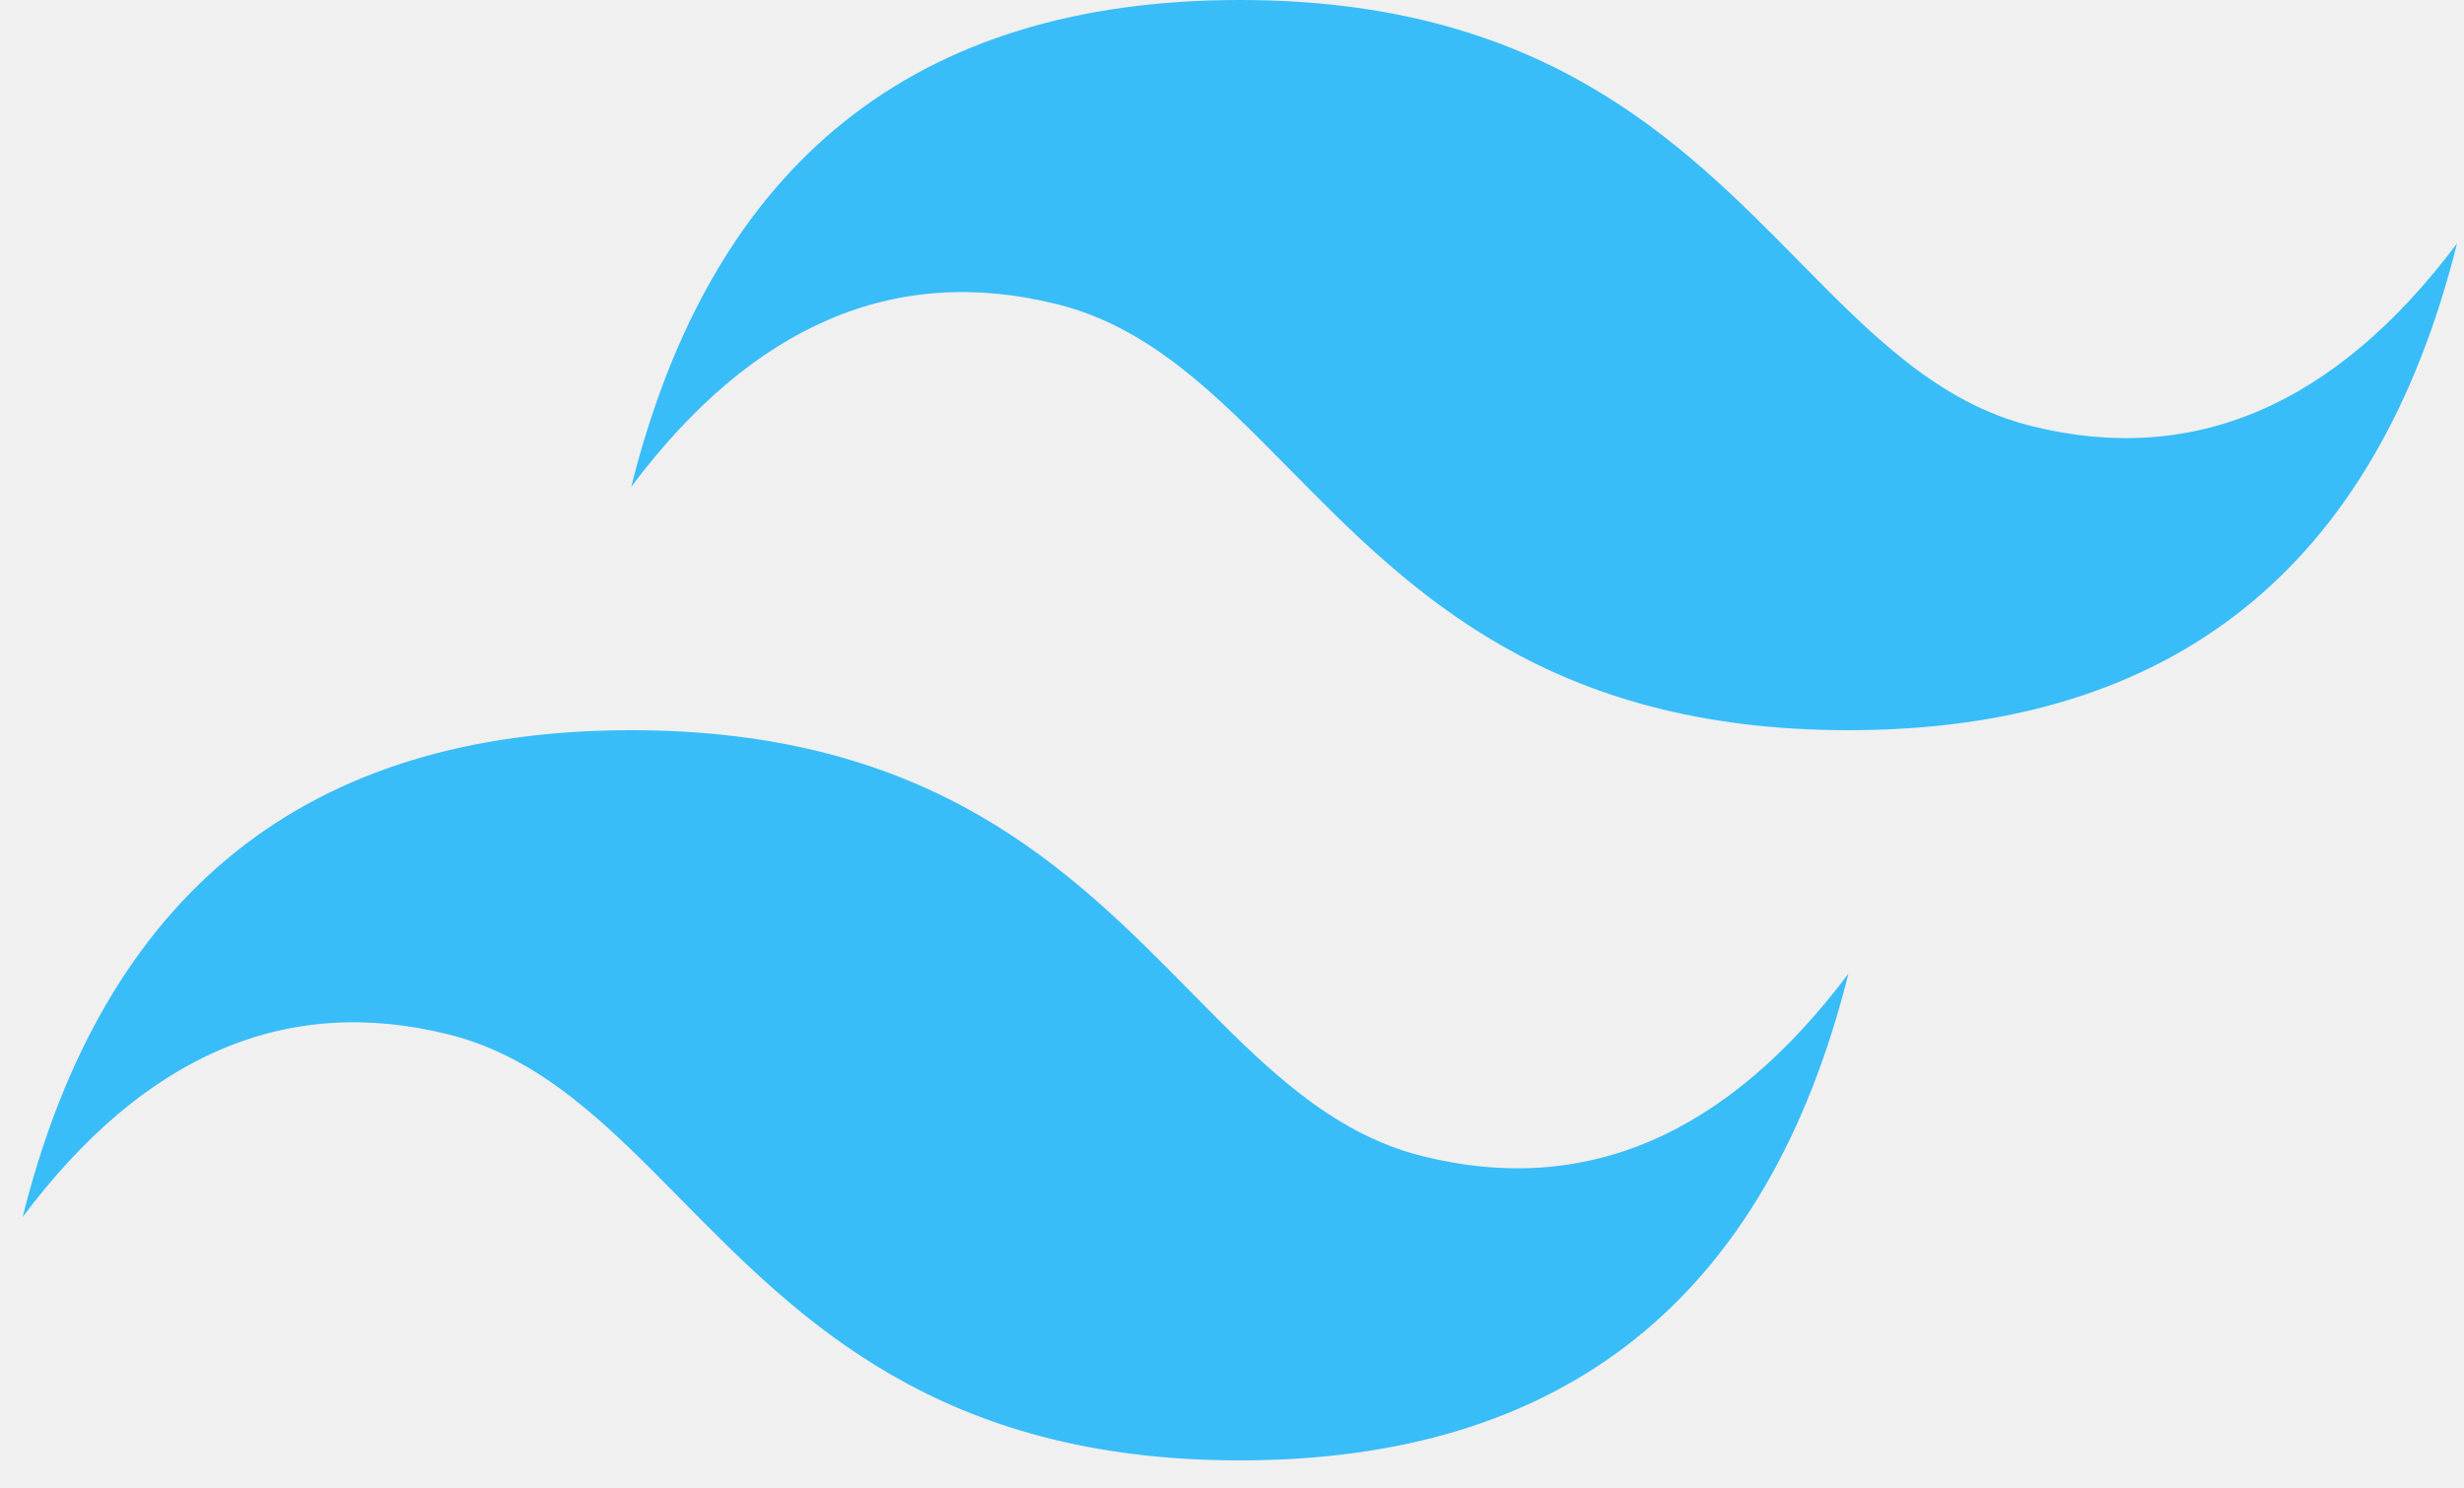
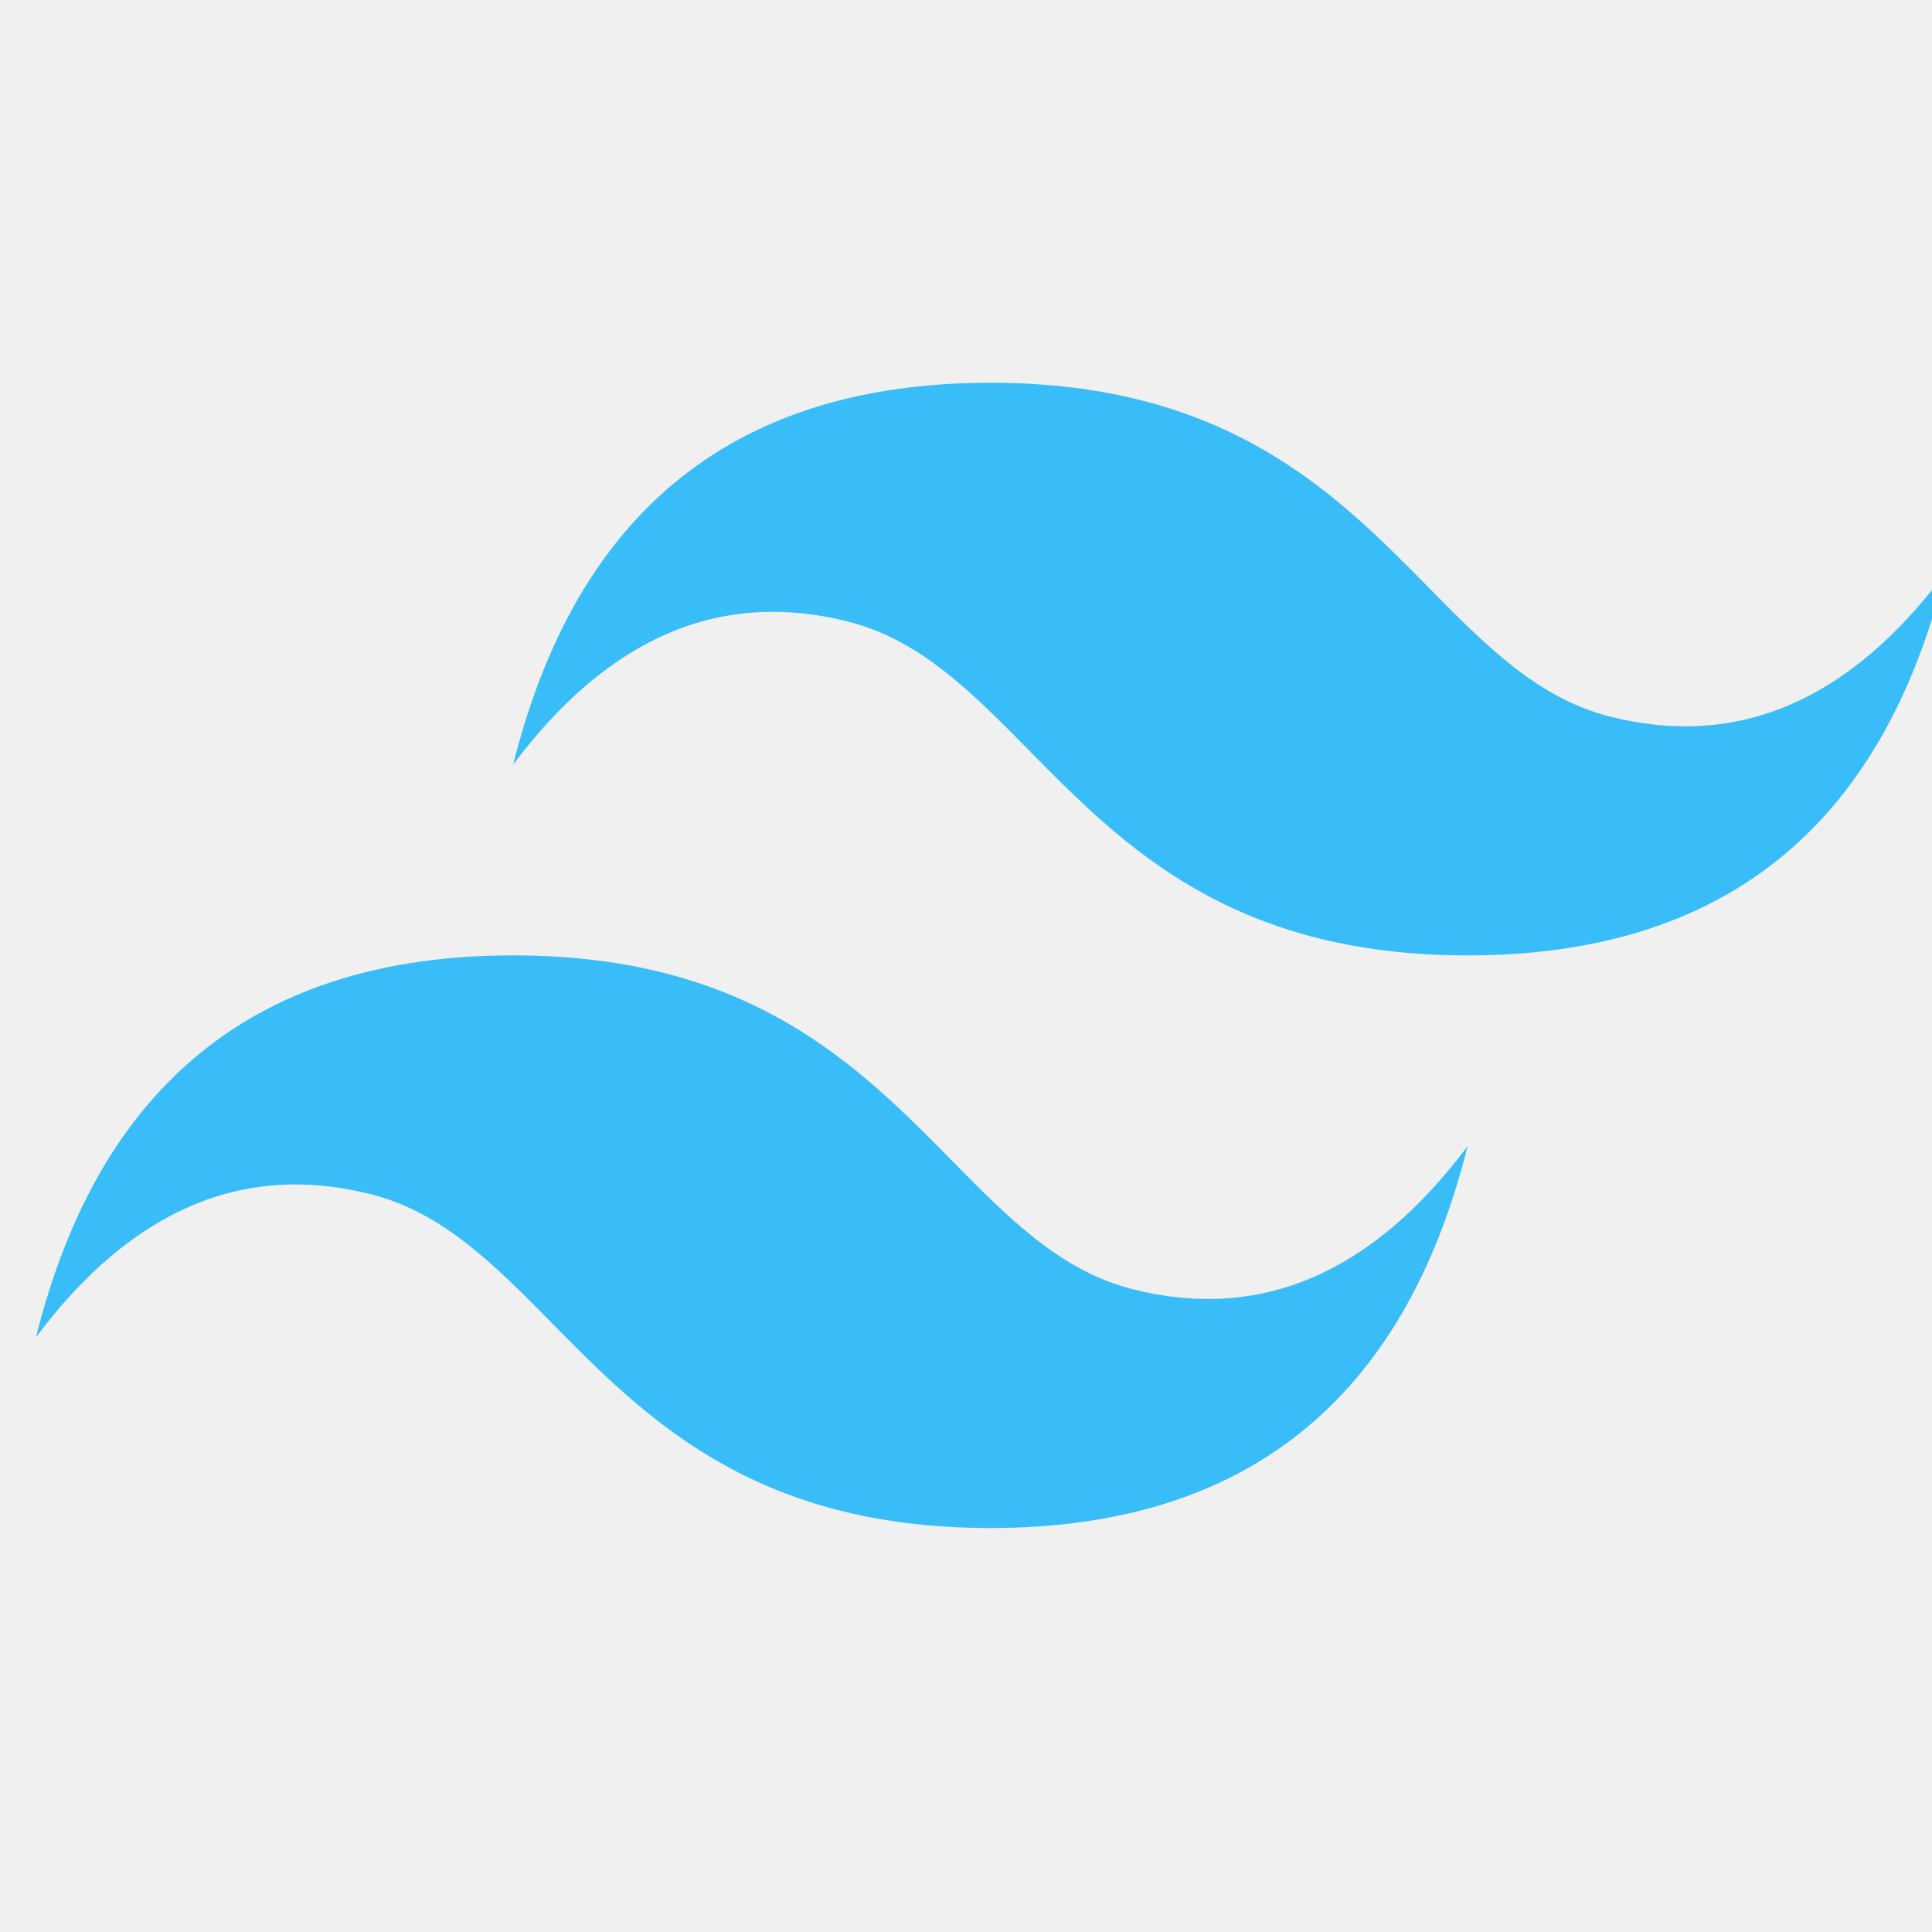
- <svg xmlns="http://www.w3.org/2000/svg" width="106" height="64" viewBox="0 0 106 64" fill="none">
-   <g clip-path="url(#clip0_93_151)">
-     <mask id="mask0_93_151" style="mask-type:luminance" maskUnits="userSpaceOnUse" x="0" y="0" width="106" height="63">
-       <path d="M0.974 0H105.701V62.836H0.974V0Z" fill="white" />
-     </mask>
-     <g mask="url(#mask0_93_151)">
-       <path fill-rule="evenodd" clip-rule="evenodd" d="M53.338 0C39.374 0 30.647 6.982 27.156 20.945C32.392 13.964 38.501 11.345 45.483 13.091C49.467 14.086 52.314 16.977 55.465 20.175C60.599 25.387 66.541 31.418 79.519 31.418C93.483 31.418 102.21 24.436 105.701 10.473C100.465 17.454 94.356 20.073 87.374 18.327C83.391 17.332 80.543 14.441 77.392 11.243C72.258 6.032 66.316 0 53.338 0ZM27.156 31.418C13.192 31.418 4.465 38.4 0.974 52.364C6.21 45.382 12.319 42.764 19.301 44.509C23.285 45.506 26.132 48.396 29.283 51.594C34.417 56.805 40.359 62.836 53.338 62.836C67.301 62.836 76.028 55.855 79.519 41.891C74.283 48.873 68.174 51.491 61.192 49.745C57.209 48.751 54.362 45.859 51.21 42.661C46.077 37.45 40.134 31.418 27.156 31.418Z" fill="#38BDF8" />
-     </g>
+ <svg xmlns="http://www.w3.org/2000/svg" width="64" height="64" viewBox="0 0 106 64" fill="none">
+   <g transform="translate(1, 0)">
+     <path fill-rule="evenodd" clip-rule="evenodd" d="M53.338 0C39.374 0 30.647 6.982 27.156 20.945C32.392 13.964 38.501 11.345 45.483 13.091C49.467 14.086 52.314 16.977 55.465 20.175C60.599 25.387 66.541 31.418 79.519 31.418C93.483 31.418 102.21 24.436 105.701 10.473C100.465 17.454 94.356 20.073 87.374 18.327C83.391 17.332 80.543 14.441 77.392 11.243C72.258 6.032 66.316 0 53.338 0ZM27.156 31.418C13.192 31.418 4.465 38.4 0.974 52.364C6.21 45.382 12.319 42.764 19.301 44.509C23.285 45.506 26.132 48.396 29.283 51.594C34.417 56.805 40.359 62.836 53.338 62.836C67.301 62.836 76.028 55.855 79.519 41.891C74.283 48.873 68.174 51.491 61.192 49.745C57.209 48.751 54.362 45.859 51.21 42.661C46.077 37.45 40.134 31.418 27.156 31.418Z" fill="#38BDF8" />
  </g>
-   <defs>
-     <clipPath id="clip0_93_151">
-       <rect width="104.727" height="64" fill="white" transform="translate(0.973999)" />
-     </clipPath>
-   </defs>
</svg>
